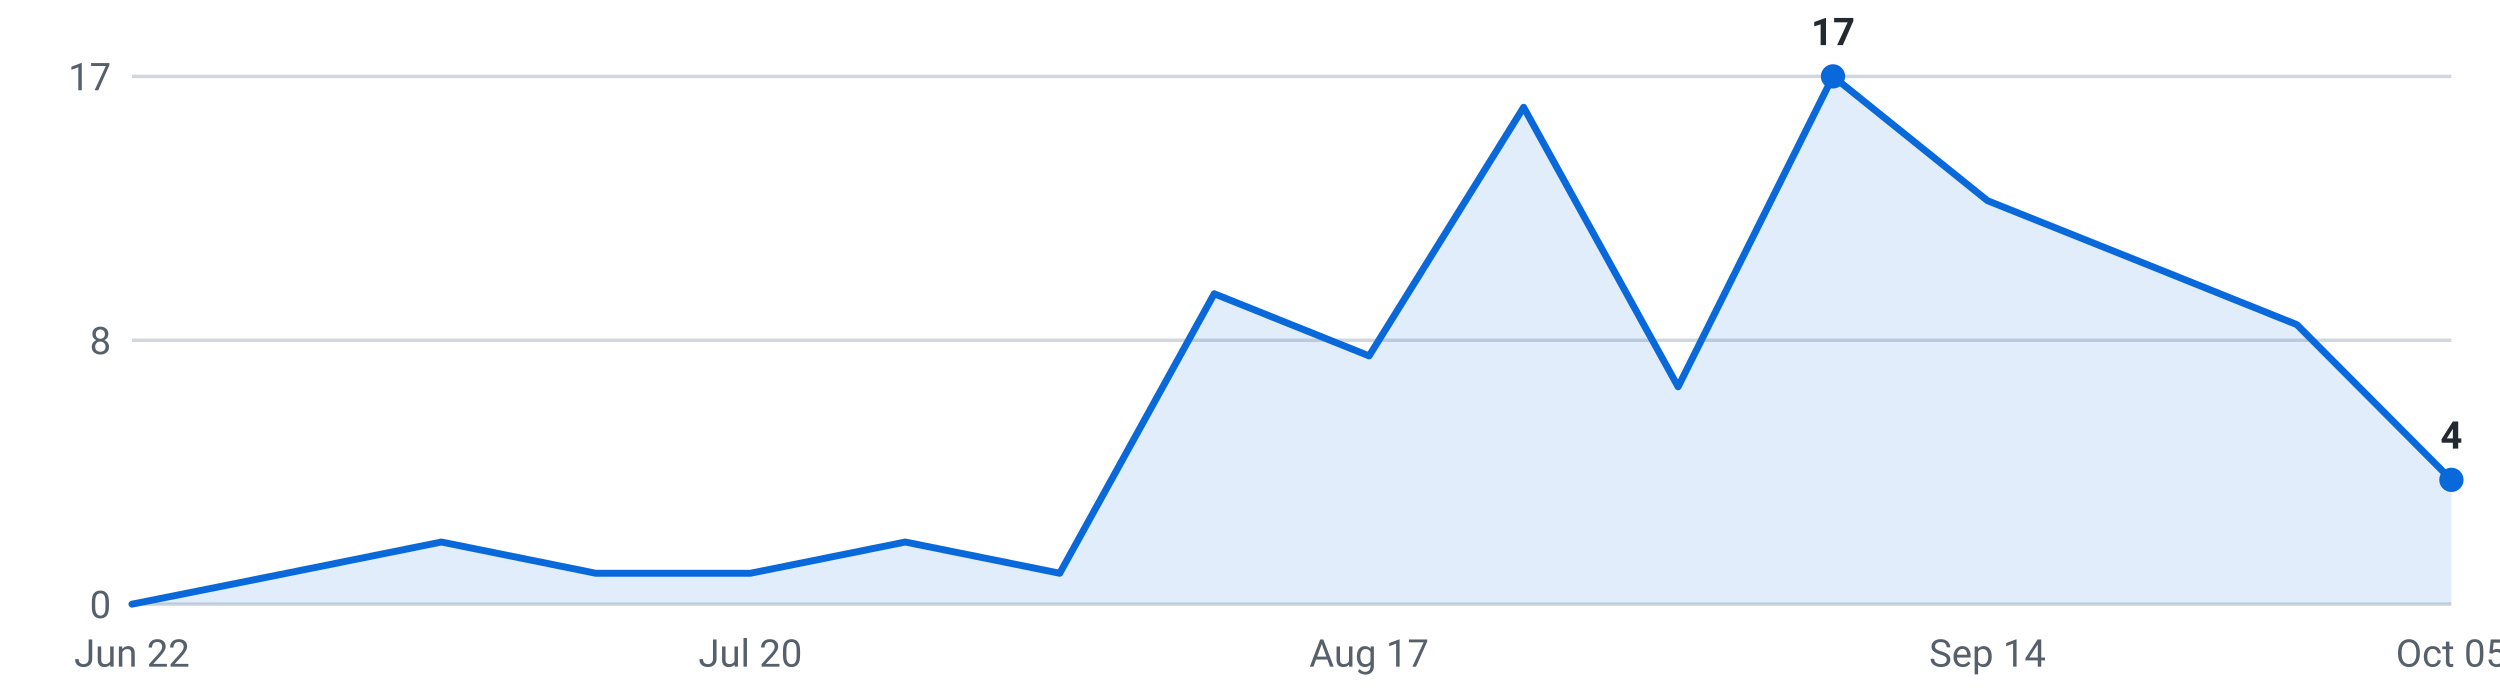
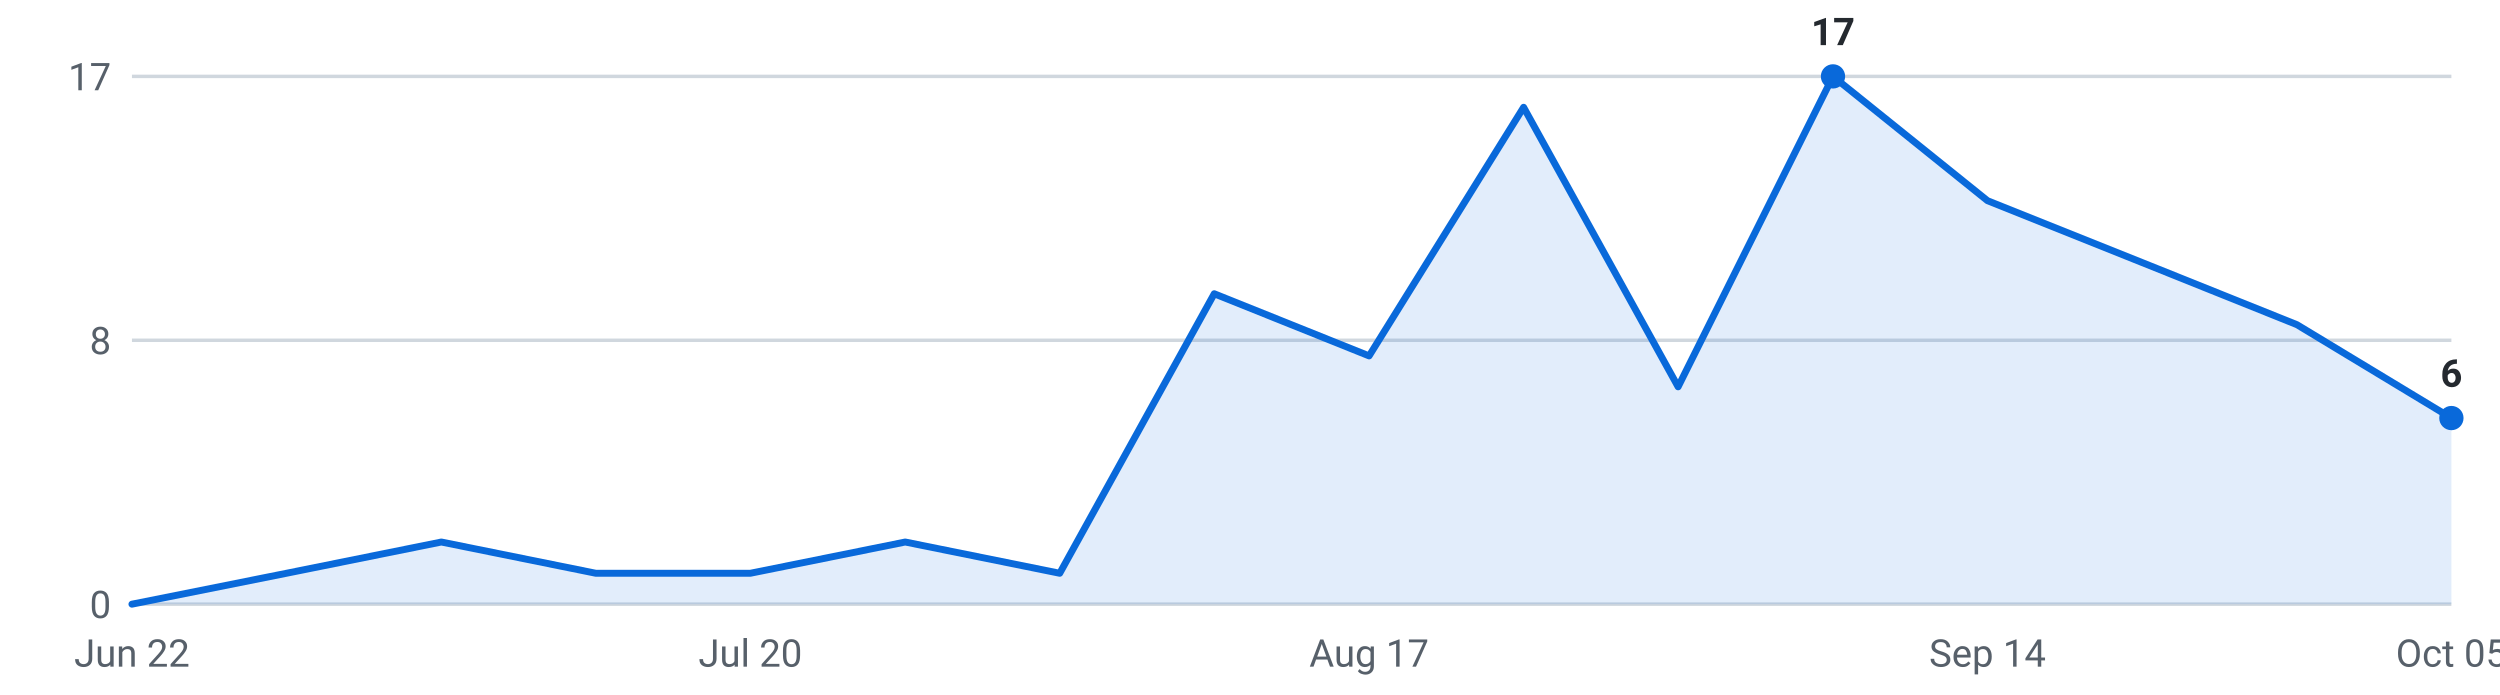
<svg xmlns="http://www.w3.org/2000/svg" viewBox="0 0 720 200" width="720" height="200" role="img" aria-label="Internships posted per week, last 16 weeks">
  <g font-family="-apple-system,Segoe UI,Roboto,sans-serif" font-size="11">
    <line x1="38" y1="174.0" x2="706" y2="174.0" stroke="#d0d7de" stroke-width="1" />
    <text x="32" y="178.0" text-anchor="end" fill="#57606a">0</text>
    <line x1="38" y1="98.0" x2="706" y2="98.0" stroke="#d0d7de" stroke-width="1" />
    <text x="32" y="102.0" text-anchor="end" fill="#57606a">8</text>
    <line x1="38" y1="22.0" x2="706" y2="22.0" stroke="#d0d7de" stroke-width="1" />
    <text x="32" y="26.0" text-anchor="end" fill="#57606a">17</text>
-     <path d="M38.0,174 L38.0,174.0 L82.5,165.1 L127.1,156.1 L171.6,165.1 L216.1,165.1 L260.7,156.1 L305.2,165.1 L349.7,84.6 L394.3,102.5 L438.8,30.9 L483.3,111.4 L527.9,22.0 L572.4,57.8 L616.9,75.6 L661.5,93.5 L706.0,138.2 L706.0,174 Z" fill="#0969da" fill-opacity="0.12" />
-     <polyline points="38.0,174.0 82.5,165.1 127.1,156.1 171.6,165.1 216.1,165.1 260.7,156.1 305.2,165.1 349.7,84.6 394.3,102.5 438.8,30.9 483.3,111.4 527.9,22.0 572.4,57.8 616.9,75.6 661.5,93.5 706.0,138.2" fill="none" stroke="#0969da" stroke-width="2" stroke-linejoin="round" stroke-linecap="round" />
+     <path d="M38.0,174 L38.0,174.0 L82.5,165.1 L127.1,156.1 L171.6,165.1 L216.1,165.1 L260.7,156.1 L305.2,165.1 L349.7,84.6 L394.3,102.5 L438.8,30.9 L483.3,111.4 L527.9,22.0 L572.4,57.8 L616.9,75.6 L661.5,93.5 L706.0,120.4 L706.0,174 Z" fill="#0969da" fill-opacity="0.12" />
+     <polyline points="38.0,174.0 82.5,165.1 127.1,156.1 171.6,165.1 216.1,165.1 260.7,156.1 305.2,165.1 349.7,84.6 394.3,102.5 438.8,30.9 483.3,111.4 527.9,22.0 572.4,57.8 616.9,75.6 661.5,93.5 706.0,120.4" fill="none" stroke="#0969da" stroke-width="2" stroke-linejoin="round" stroke-linecap="round" />
    <circle cx="527.9" cy="22.0" r="3.5" fill="#0969da" />
    <text x="527.9" y="13.0" text-anchor="middle" fill="#24292f" font-weight="600">17</text>
-     <circle cx="706.0" cy="138.2" r="3.5" fill="#0969da" />
-     <text x="706.0" y="129.2" text-anchor="middle" fill="#24292f" font-weight="600">4</text>
+     <circle cx="706.0" cy="120.4" r="3.5" fill="#0969da" />
+     <text x="706.0" y="111.4" text-anchor="middle" fill="#24292f" font-weight="600">6</text>
    <text x="38.0" y="192" text-anchor="middle" fill="#57606a">Jun 22</text>
    <text x="216.1" y="192" text-anchor="middle" fill="#57606a">Jul 20</text>
    <text x="394.3" y="192" text-anchor="middle" fill="#57606a">Aug 17</text>
    <text x="572.4" y="192" text-anchor="middle" fill="#57606a">Sep 14</text>
    <text x="706.0" y="192" text-anchor="middle" fill="#57606a">Oct 05</text>
  </g>
</svg>
